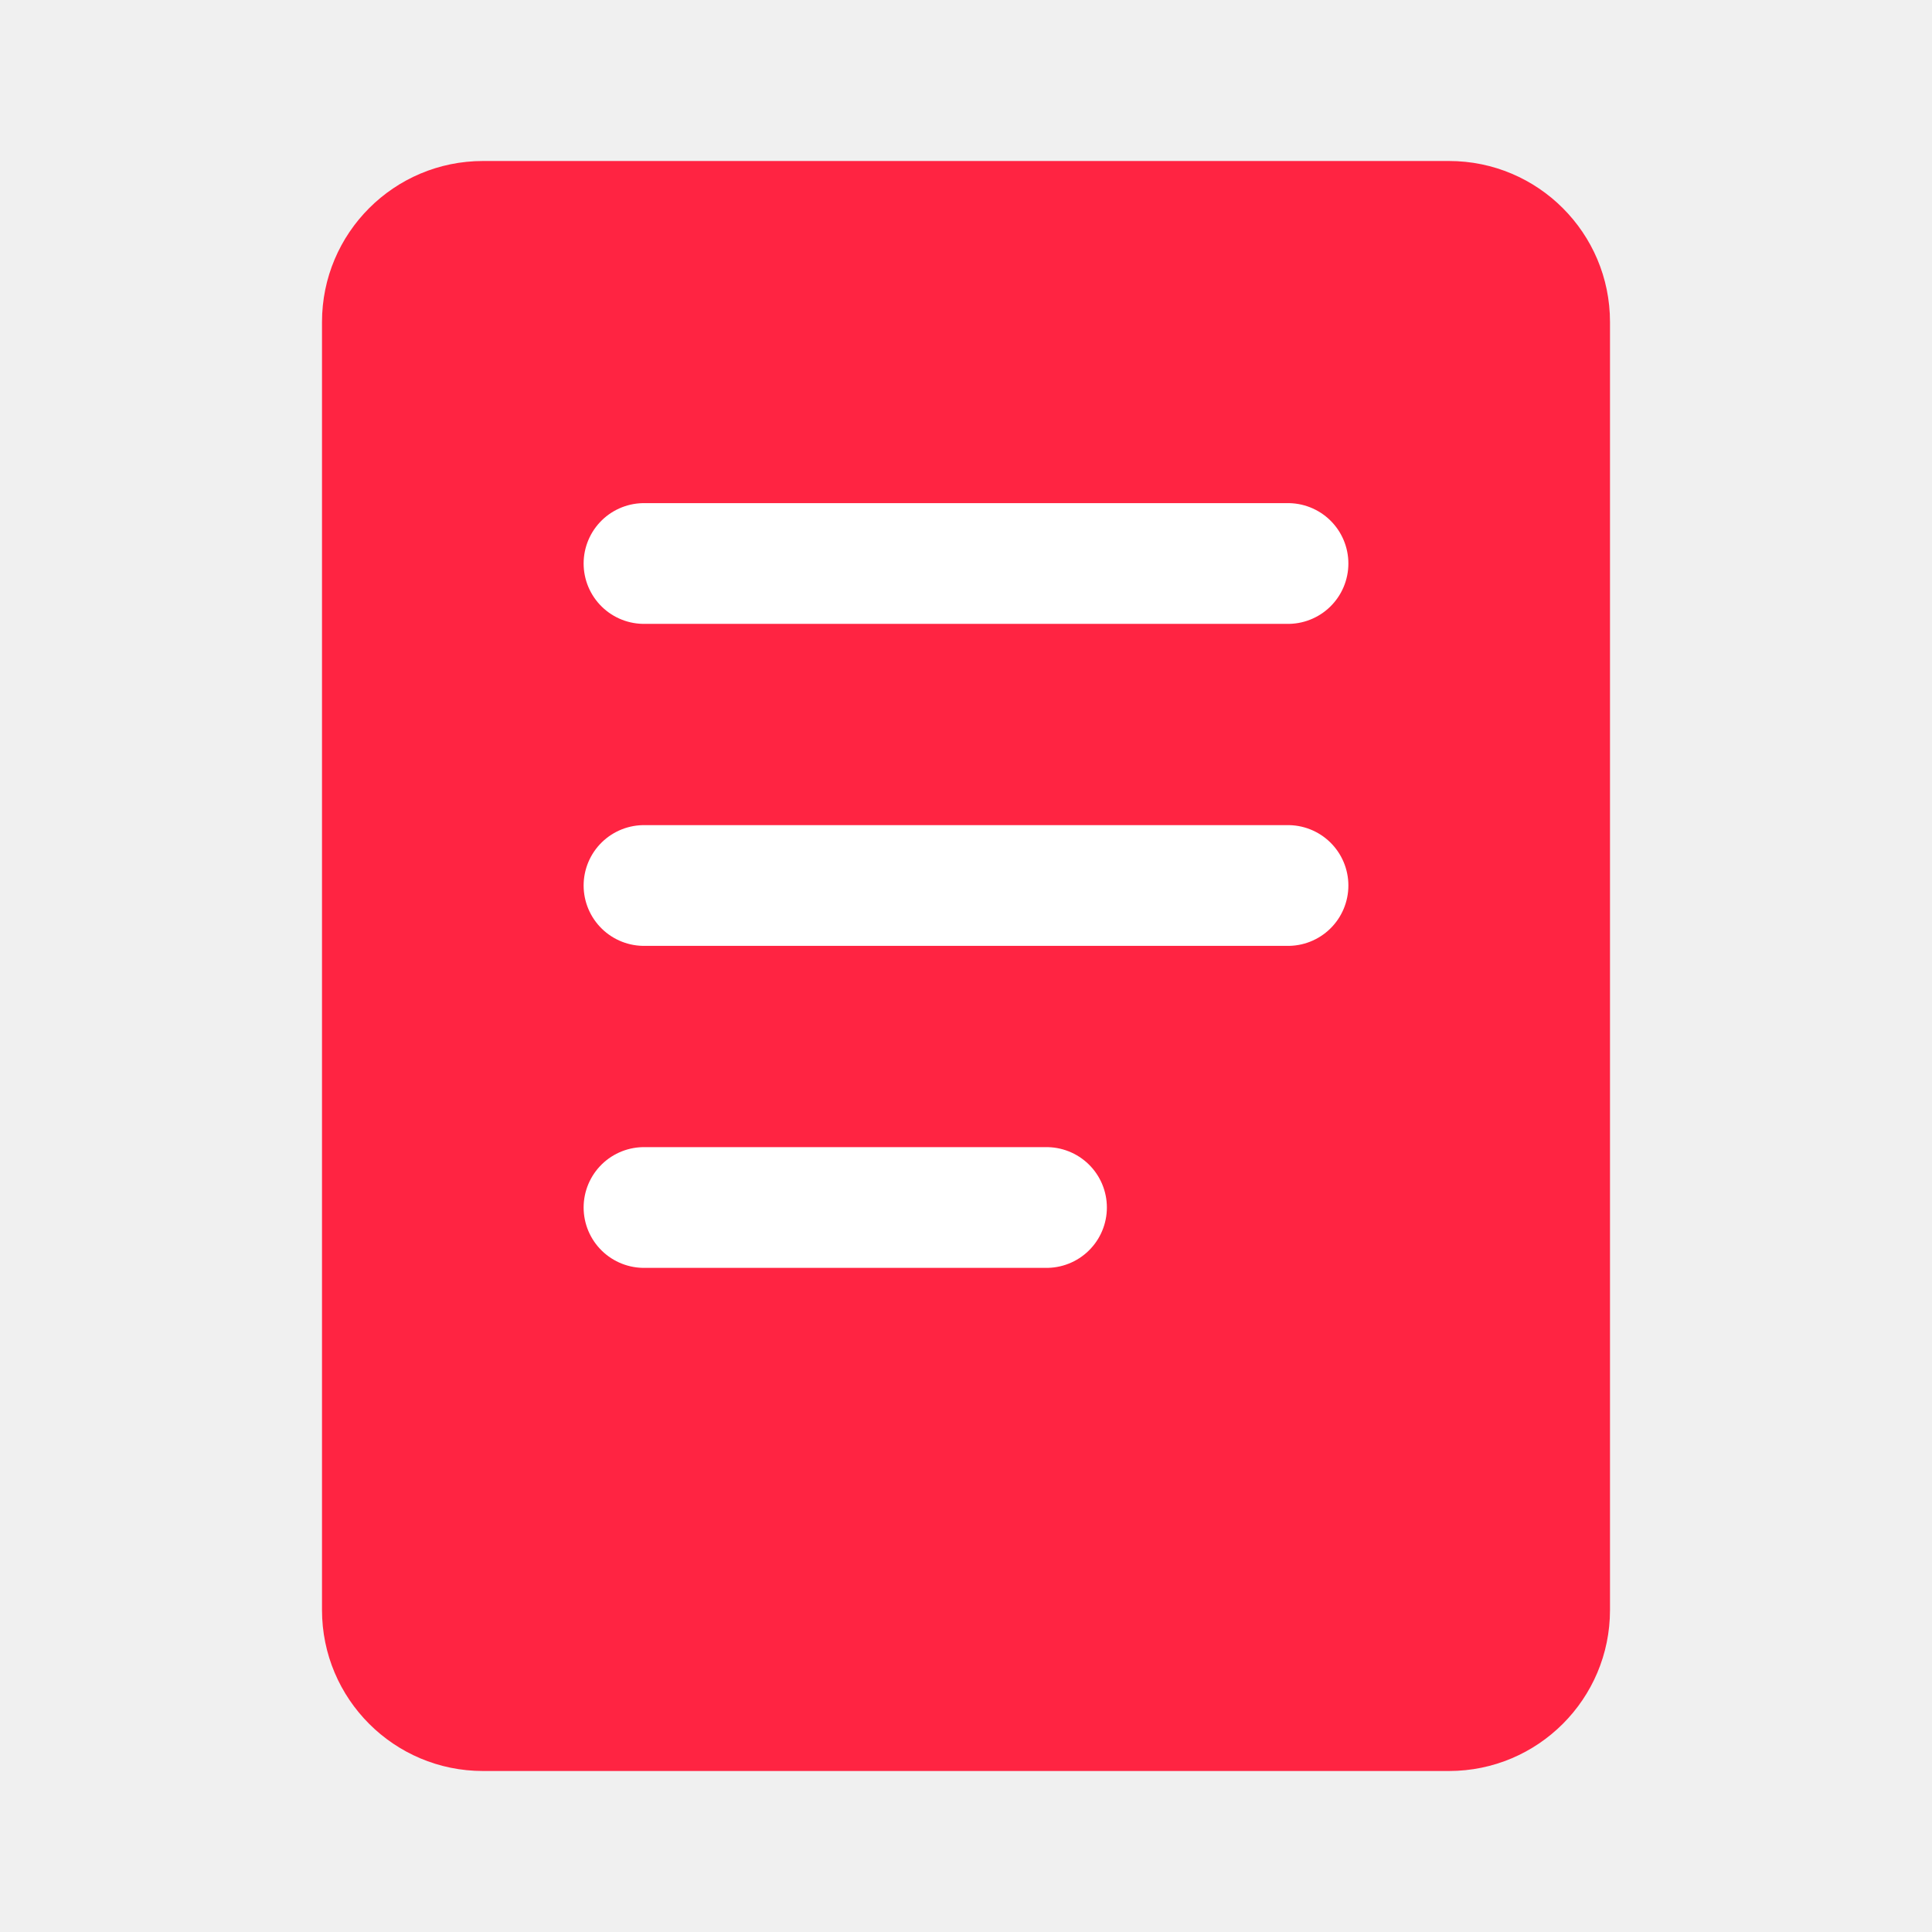
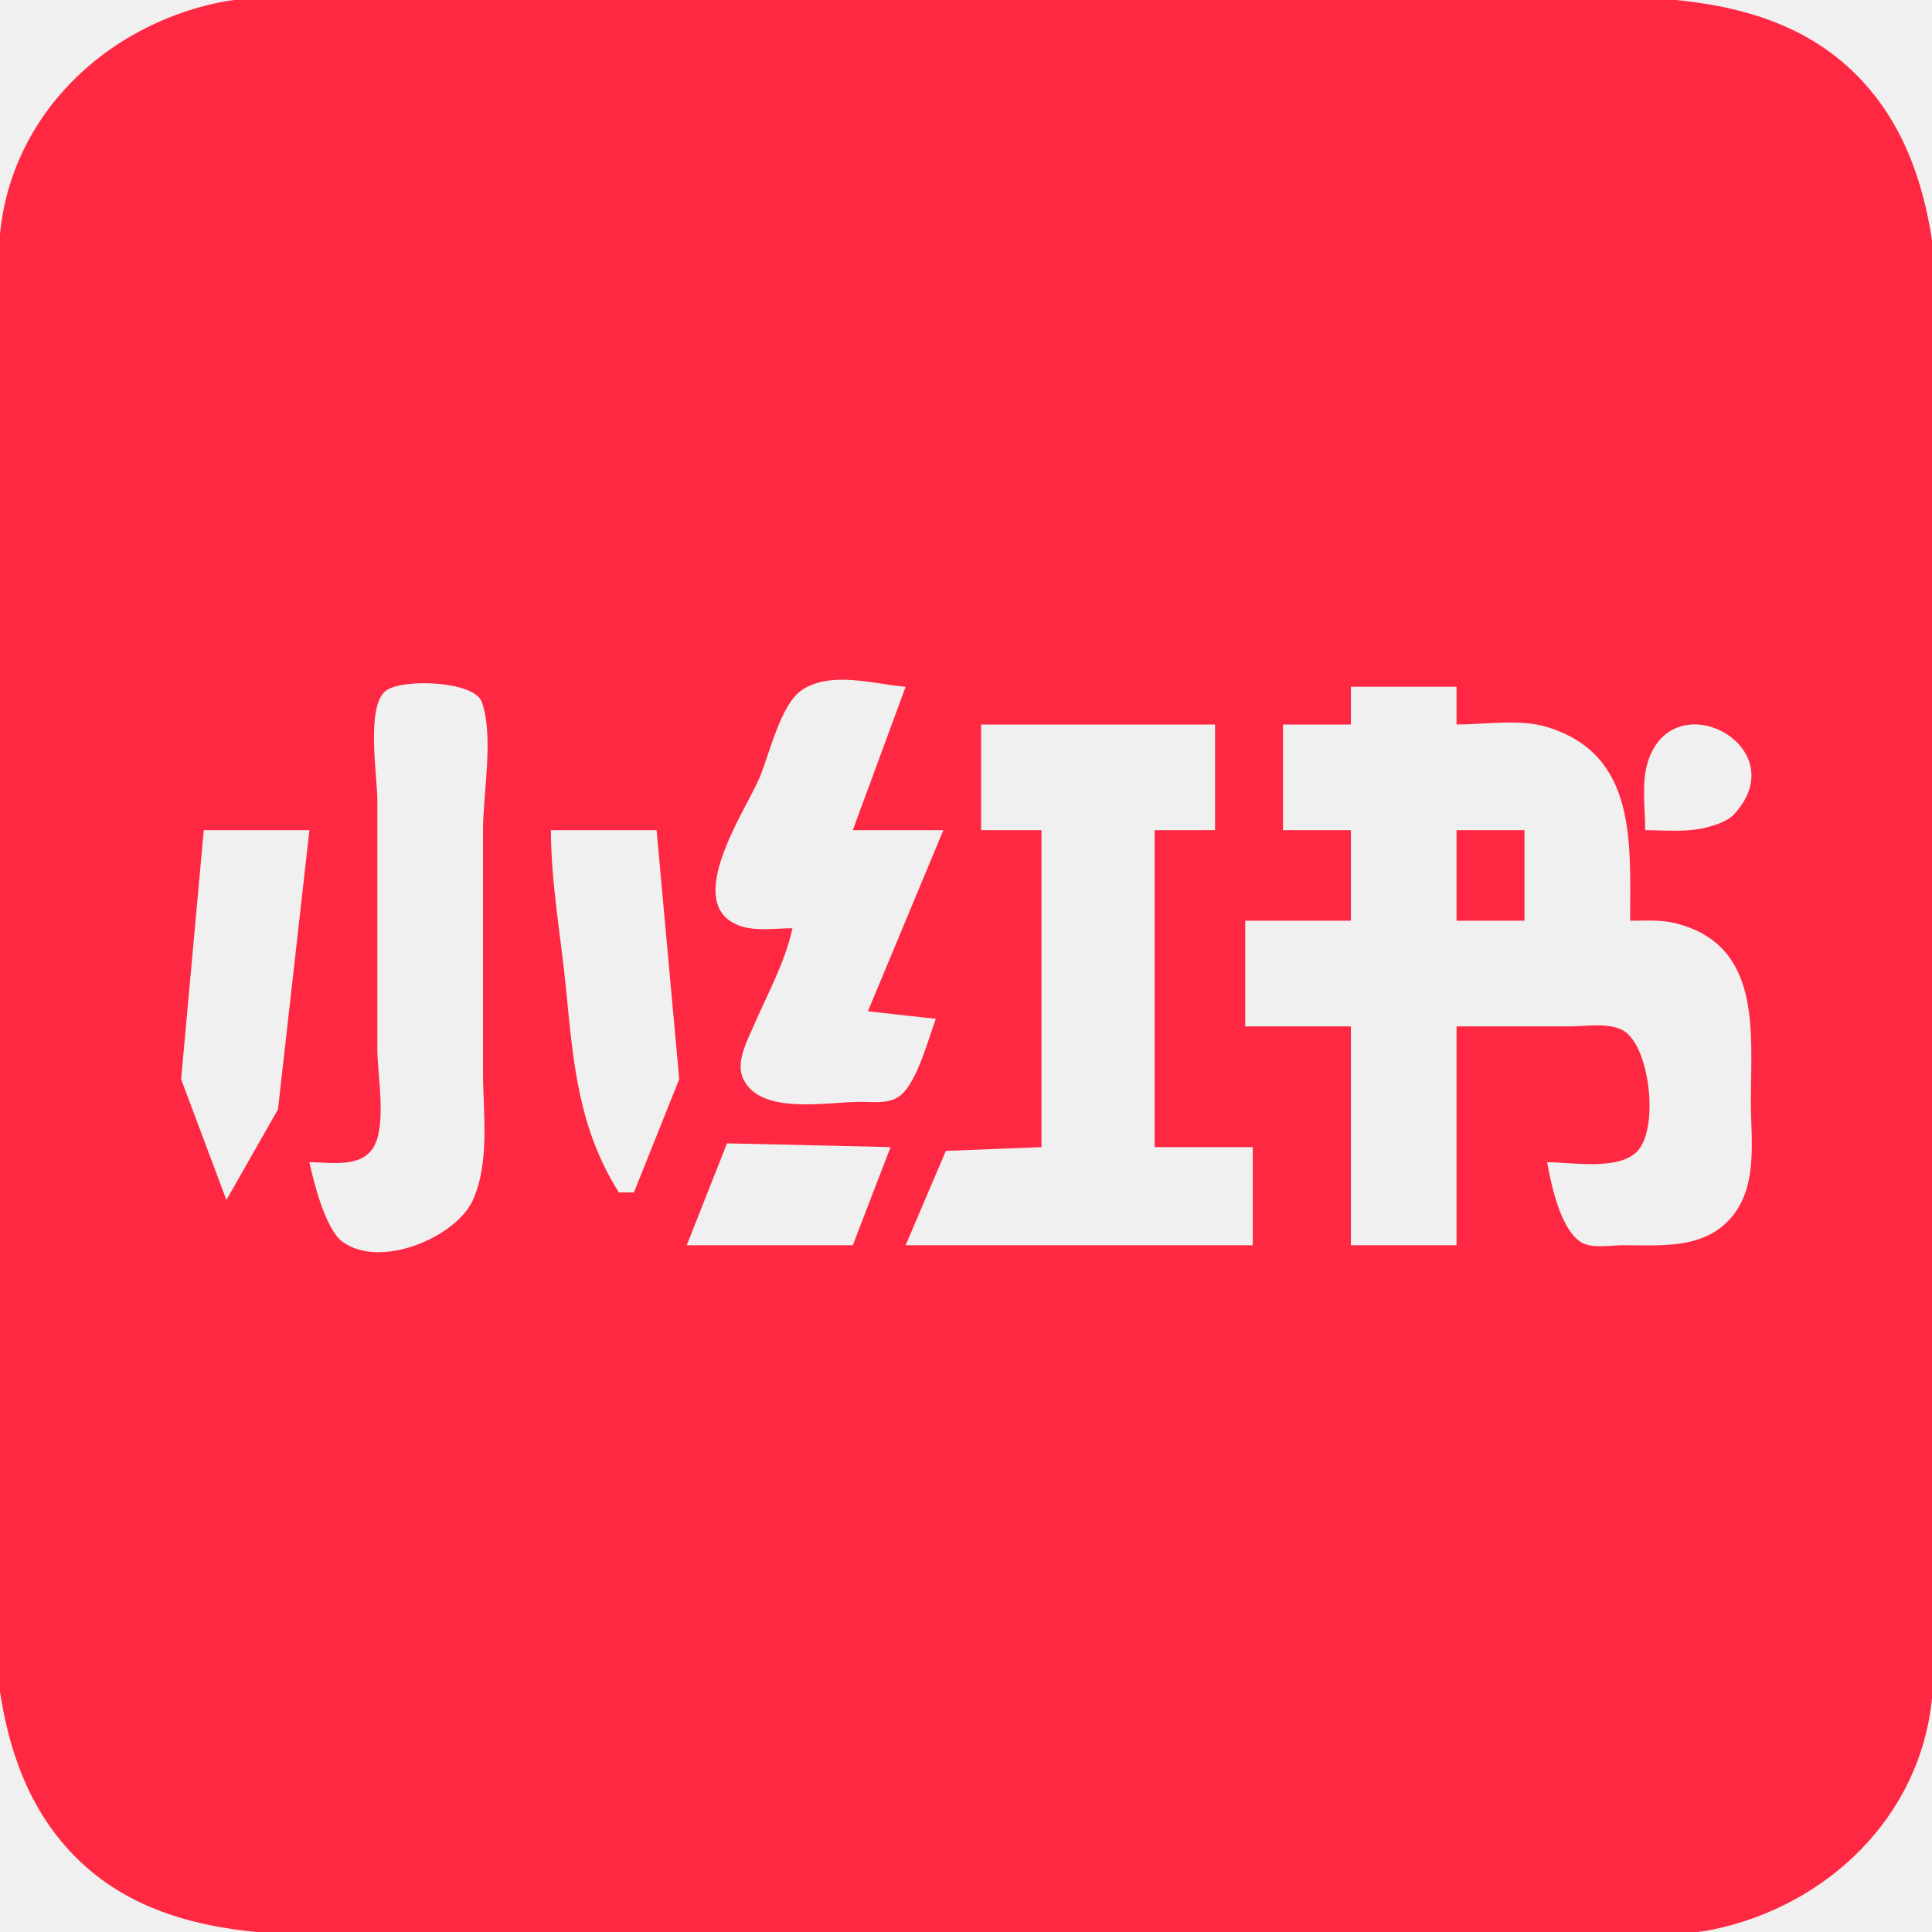
- <svg xmlns="http://www.w3.org/2000/svg" viewBox="0 0 24 24" fill="none" stroke="currentColor" stroke-width="2" stroke-linecap="round" stroke-linejoin="round" width="24" height="24">
-   <rect x="4" y="2" width="16" height="20" rx="2" fill="#ff2442" stroke="none" />
-   <path d="M8 7h8M8 11h8M8 15h5" stroke="white" stroke-width="1.5" />
+ <svg xmlns="http://www.w3.org/2000/svg" version="1.1" id="svg1" width="256" height="256" viewBox="0 0 256 256">
+   <defs id="defs1" />
+   <g id="g1">
+     <path style="fill:#ff2842;stroke:none" d="M 29,0.333 C 13.96,3.467 1.536,15.204 0,31 -1.586,47.314 0,64.598 0,81 v 102 c 0,18.76 -4.737,44.199 7.333,60 C 20.372,260.069 44.157,256 63,256 h 111 35 c 5.783,0 12.332,0.847 18,-0.333 15.04,-3.133 27.464,-14.871 29,-30.667 1.586,-16.314 0,-33.598 0,-50 V 73 C 256,54.24 260.737,28.801 248.667,13 235.628,-4.069 211.843,0 193,0 H 82 47 C 41.217,0 34.668,-0.847 29,0.333 M 120,91 l -7,19 h 12 l -10,24 9,1 c -0.988,2.682 -2.317,7.733 -4.333,9.833 C 118.189,146.372 115.927,146 114,146 c -4.359,0 -13.168,1.805 -15.5,-3 -1.07,-2.204 0.466,-4.985 1.333,-7 1.814,-4.212 4.223,-8.515 5.167,-13 -2.175,0 -4.925,0.43 -7,-0.333 -7.779,-2.86 0.874,-15.364 2.667,-19.667 1.259,-3.021 2.757,-9.585 5.5,-11.5 C 110.019,88.811 115.883,90.675 120,91 m -79,63 c 2.751,0 6.837,0.817 8.5,-2 1.769,-2.998 0.5,-9.59 0.5,-13 V 106 C 50,102.907 48.438,93.464 51.167,91.5 53.411,89.884 62.833,90.226 63.833,93 65.471,97.54 64,105.162 64,110 v 32 c 0,5.484 0.949,11.864 -1.333,17 -2.177,4.899 -12.303,9.272 -17.333,5.5 C 43.12,162.84 41.545,156.59 41,154 M 193,91 v 5 c 3.729,0 8.411,-0.763 12,0.333 11.976,3.659 11,15.423 11,25.667 1.997,0 4.044,-0.156 6,0.333 11.493,2.873 10,14.364 10,23.667 0,4.956 0.931,10.822 -2.333,15 -3.596,4.602 -9.482,4 -14.667,4 -1.612,0 -4.263,0.511 -5.667,-0.5 -2.623,-1.889 -3.782,-7.505 -4.333,-10.5 3.287,0 9.218,1.125 11.833,-1.333 C 219.916,149.769 218.654,138.435 215,136.5 c -1.937,-1.025 -4.887,-0.5 -7,-0.5 h -15 v 29 h -14 v -29 h -14 v -14 h 14 v -12 h -9 V 96 h 9 v -5 h 14 m -32,5 v 14 h -8 v 42 h 13 v 13 H 120 L 125.333,152.5 138,152 v -42 h -8 V 96 h 31 m 57,14 c 0,-2.842 -0.516,-6.259 0.333,-9 3.344,-10.793 19.616,-2.094 11.5,6.833 -0.923,1.015 -2.544,1.511 -3.833,1.833 C 223.439,110.307 220.62,110 218,110 M 41,110 36.833,147 30,159 24,143 27,110 h 14 m 46,0 3,33 -6,15 h -2 c -5.367,-8.498 -6.053,-17.263 -7,-27 -0.672,-6.914 -2,-14.04 -2,-21 h 14 m 106,0 v 12 h 9 v -12 h -9 m -75,42 -5,13 H 91 L 96.333,151.5 104,151.667 Z" id="path1" />
+   </g>
</svg>
